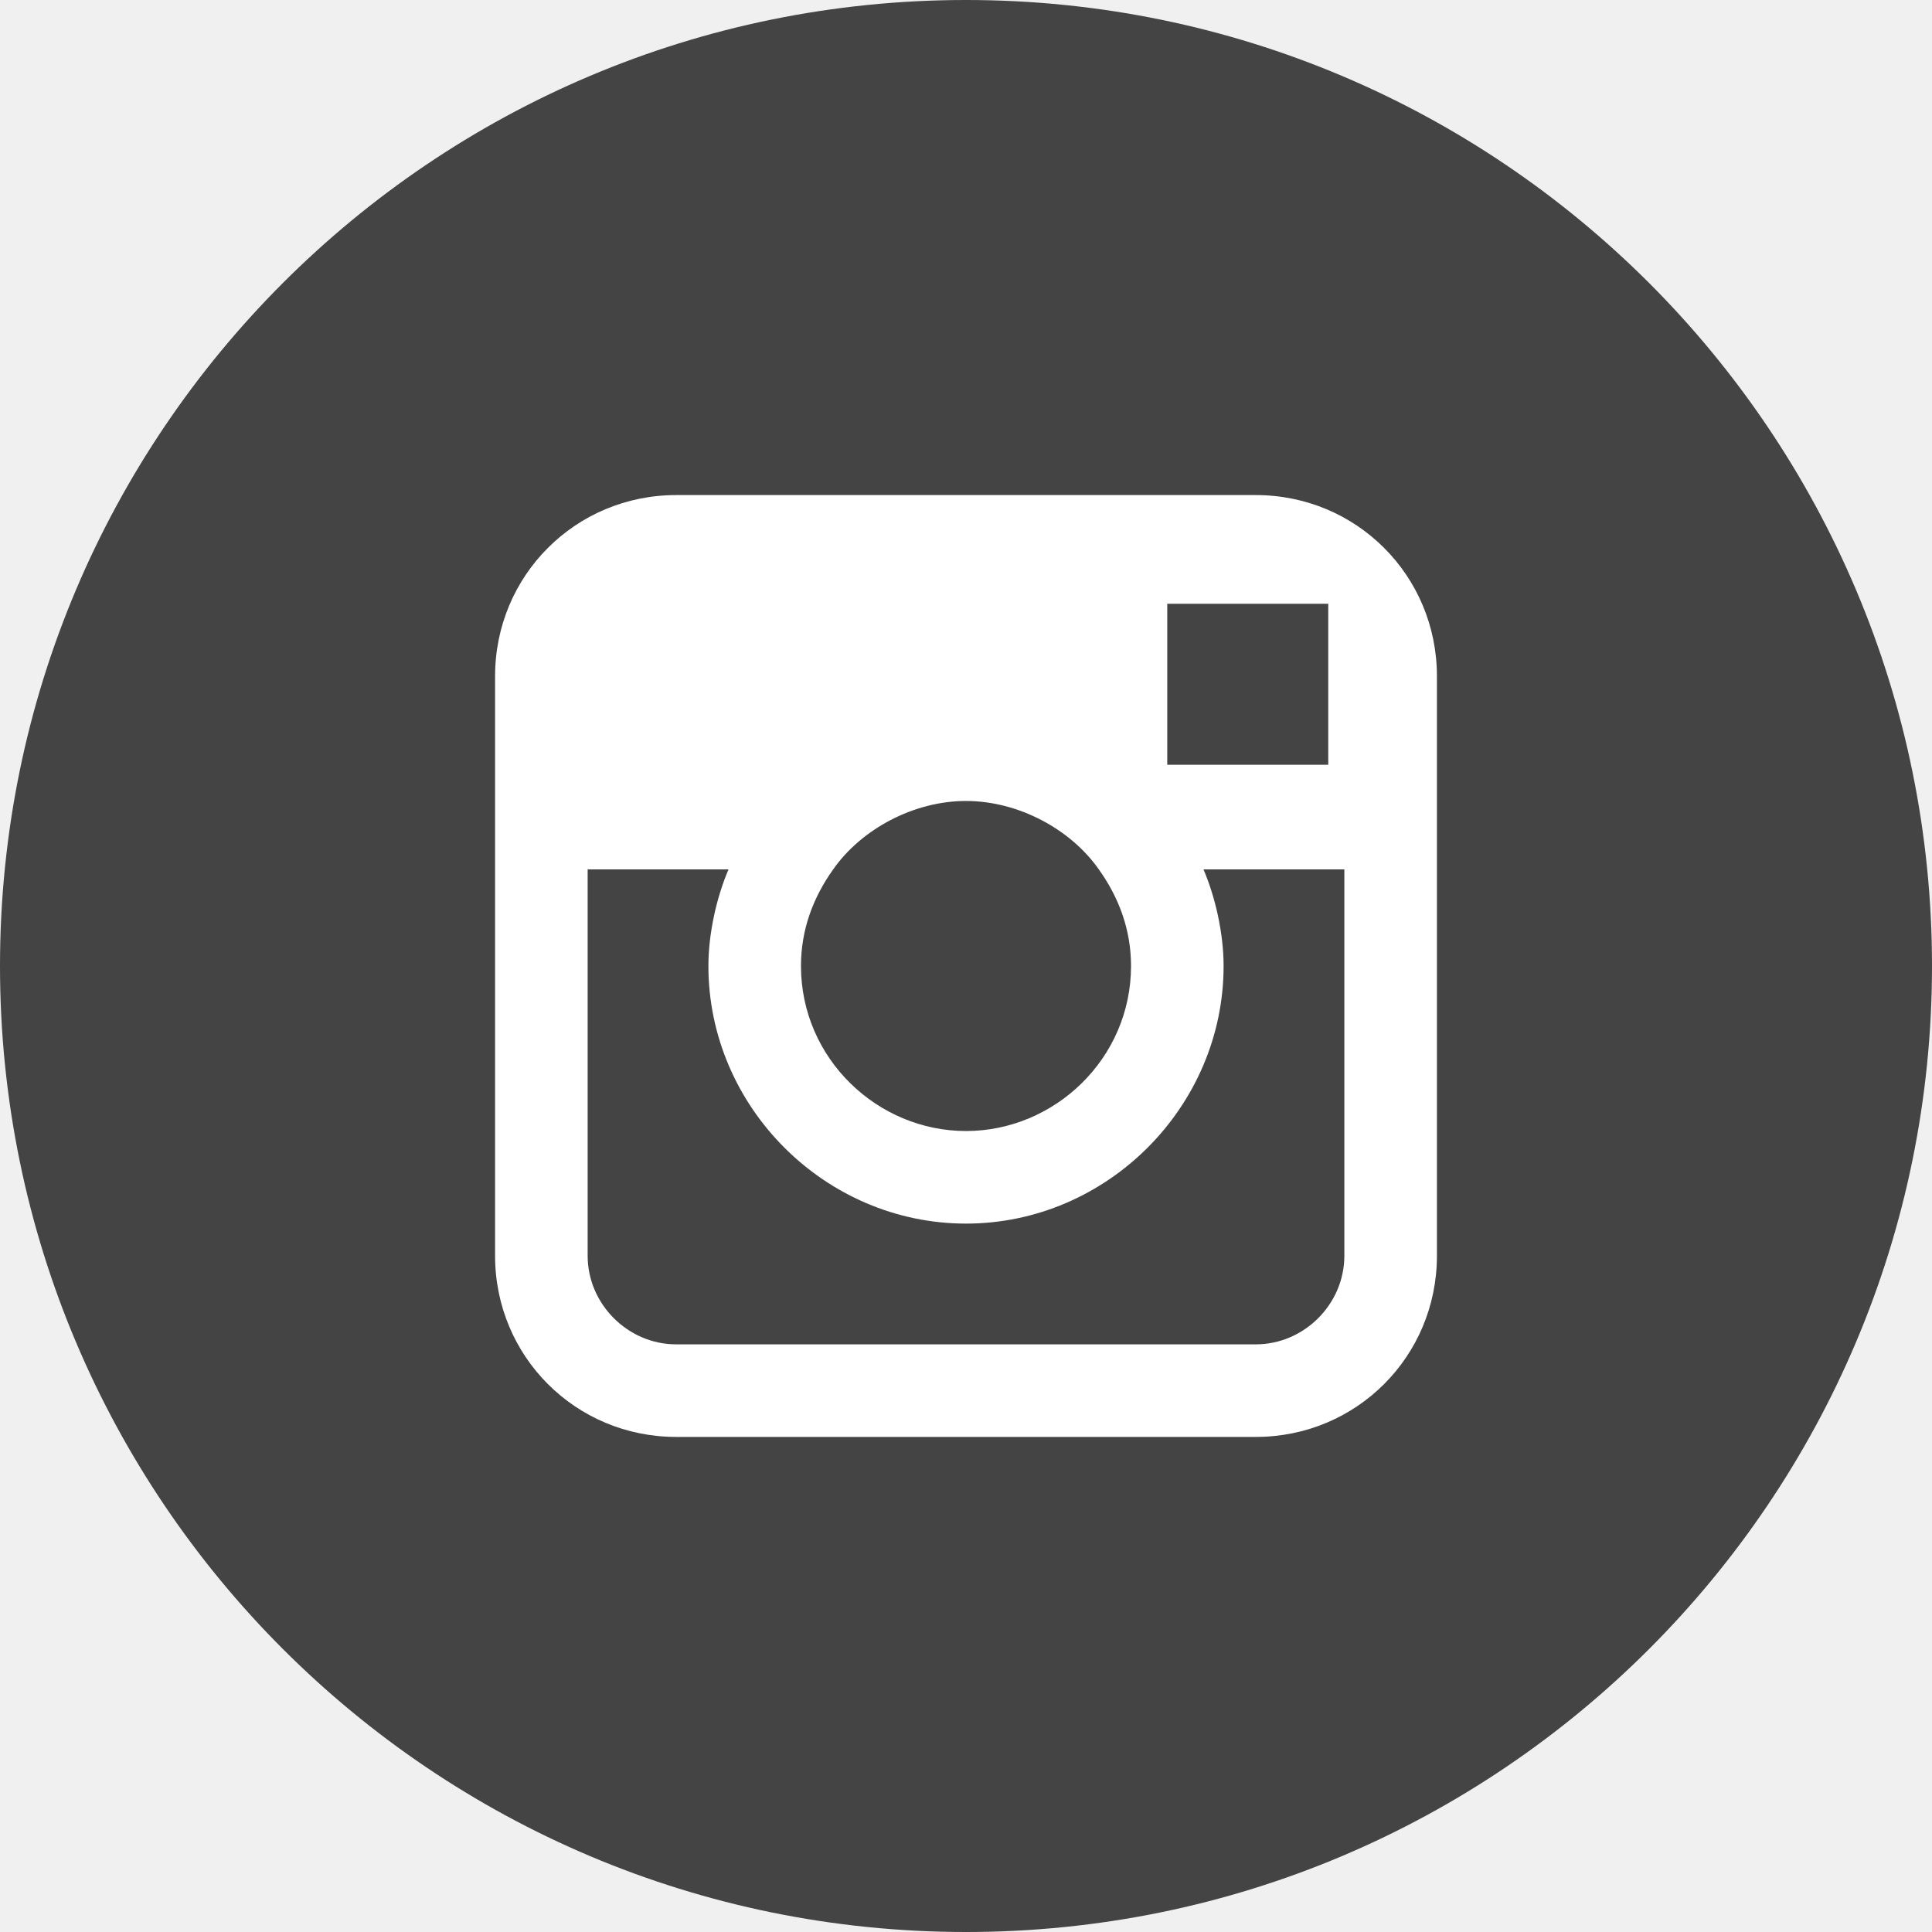
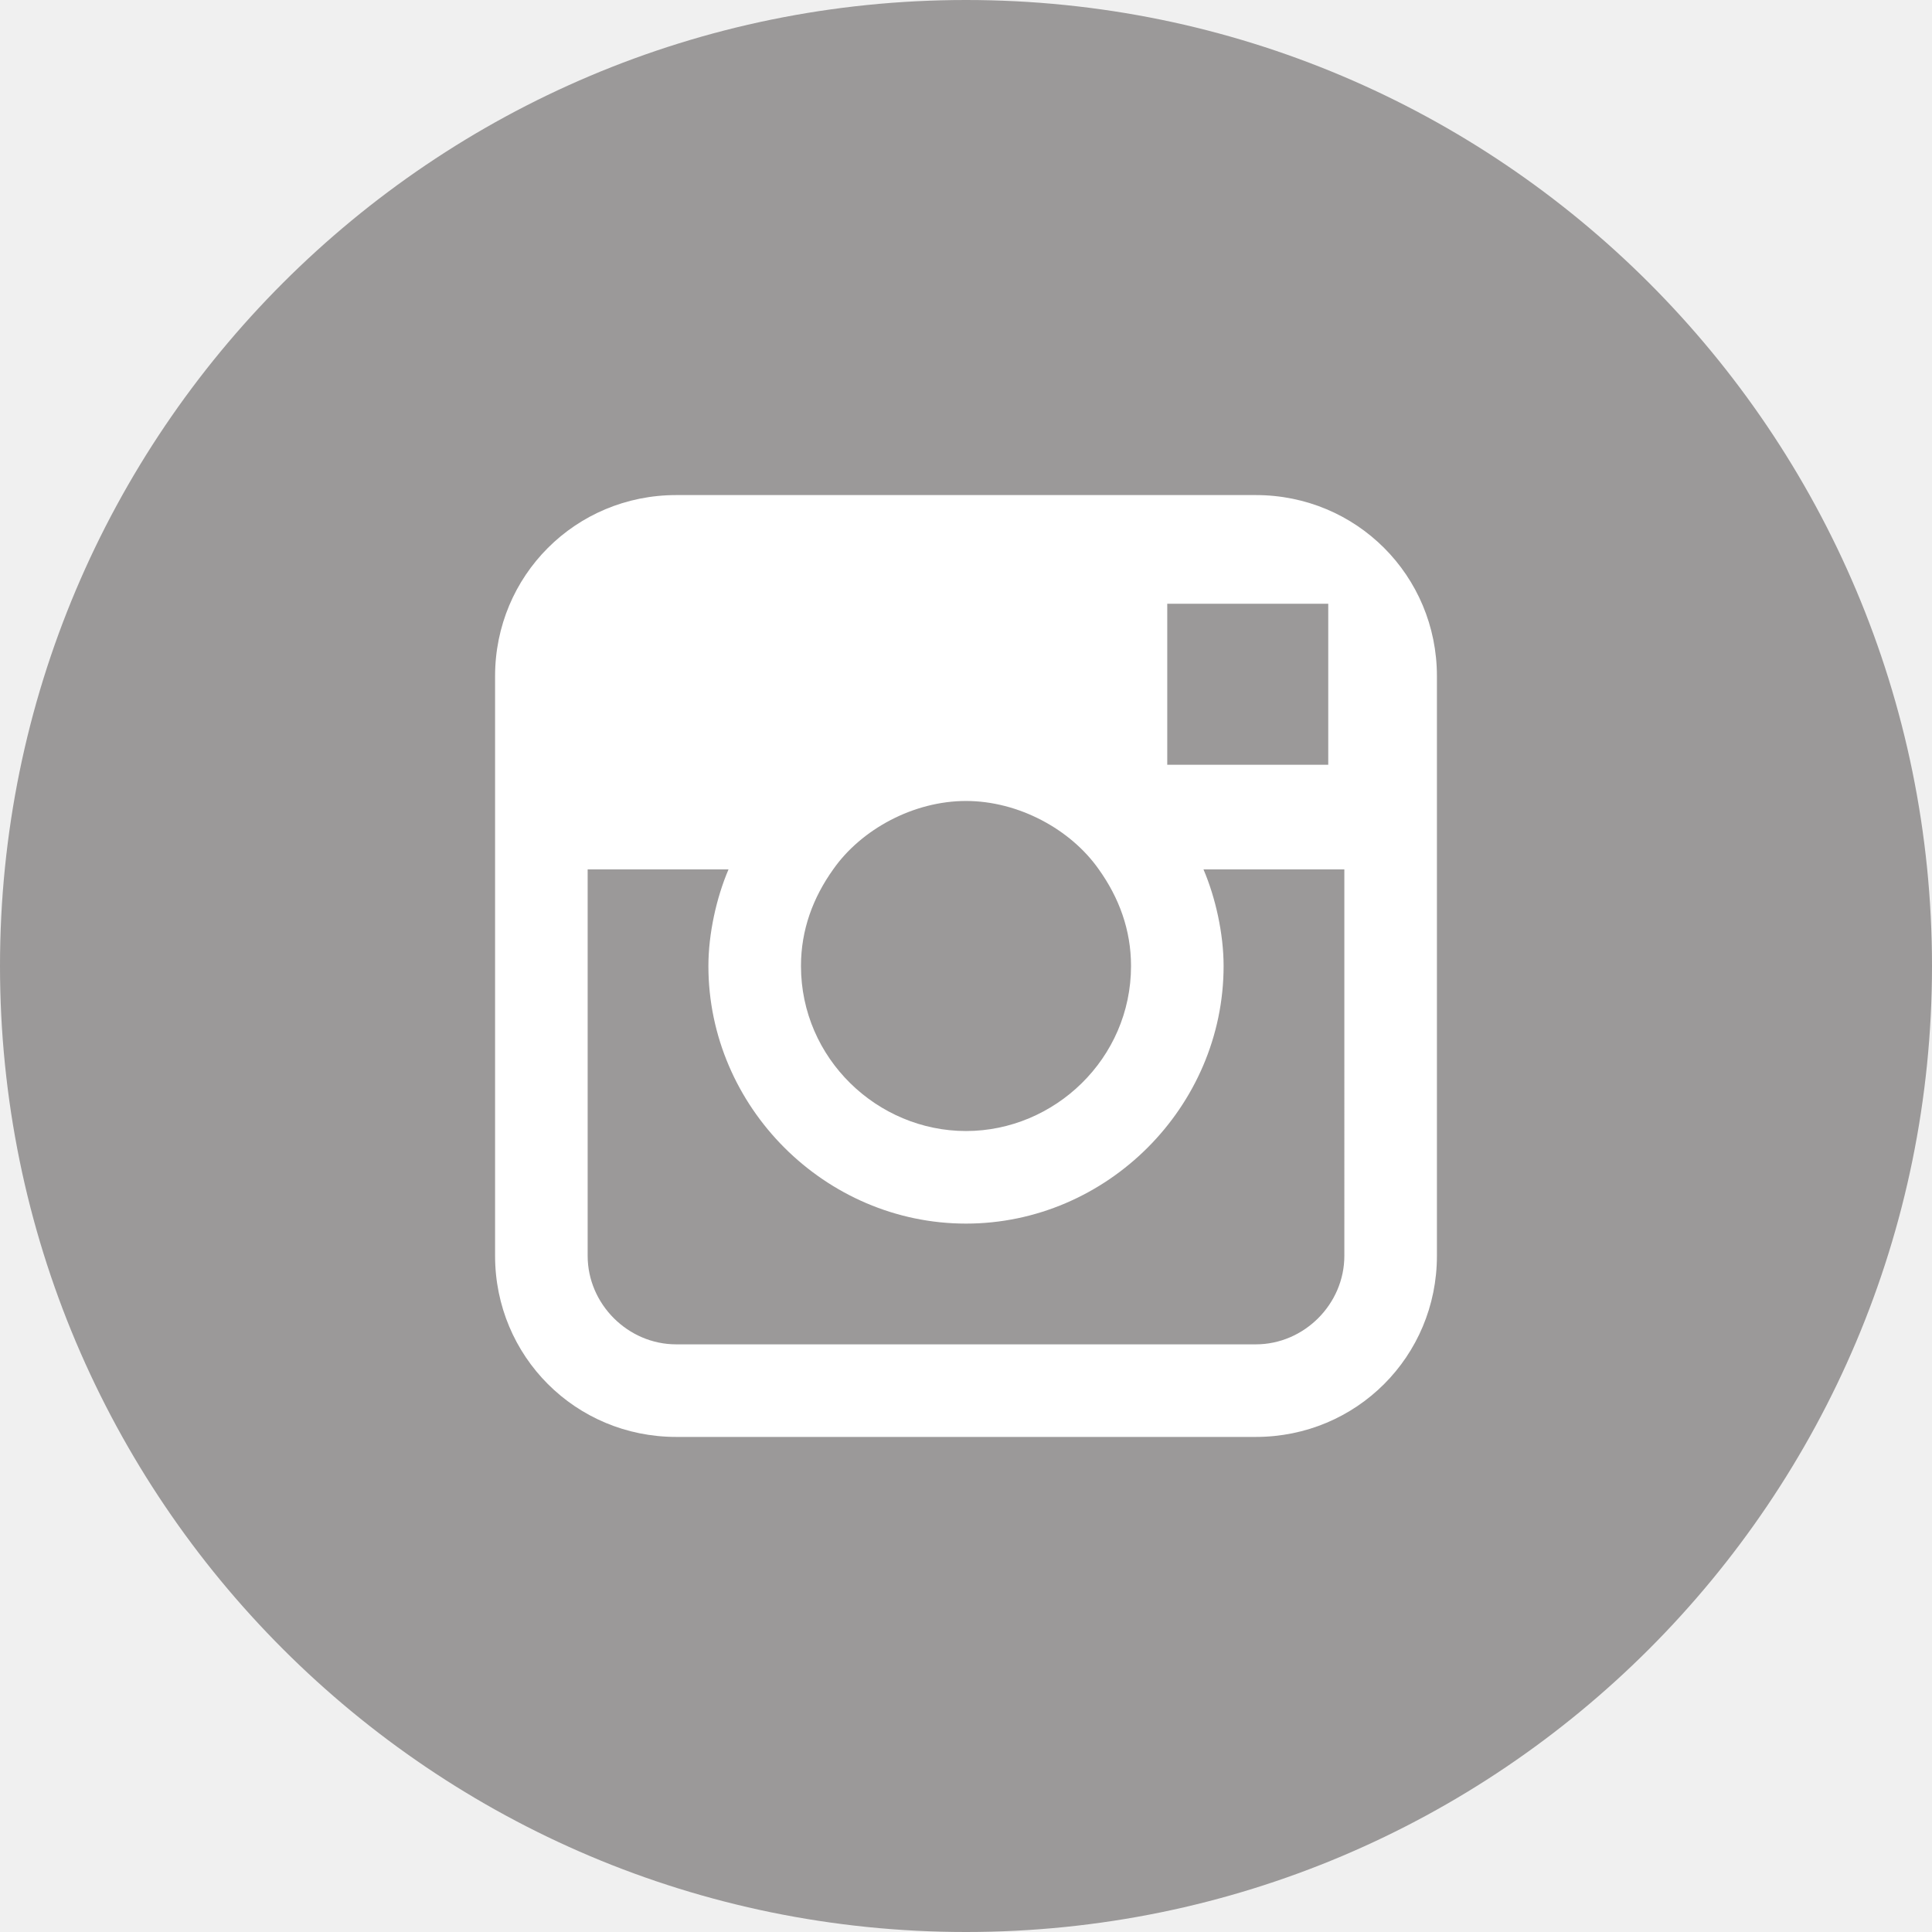
<svg xmlns="http://www.w3.org/2000/svg" width="2834.65" height="2834.649" viewBox="49.605 0 2834.65 2834.649">
-   <circle cx="1466.93" cy="1417.324" r="1417.324" fill="#444" />
+   <circle cx="1466.93" cy="1417.324" r="1417.324" fill="#9b9999" />
  <path d="M1892.128 726.379h-850.395c-147.639 0-265.749 118.11-265.749 265.749v850.394c0 147.639 118.11 265.748 265.749 265.748h850.395c147.638 0 265.749-118.109 265.749-265.748V992.127c0-147.638-118.112-265.748-265.749-265.748zm76.772 159.449h29.527V1122.048h-236.221v-236.22H1968.9zm-696.851 389.765c41.338-59.056 118.11-100.395 194.882-100.395s153.544 41.339 194.882 100.395c29.527 41.338 47.244 88.582 47.244 141.732 0 135.826-112.205 242.126-242.126 242.126-129.922 0-242.126-106.299-242.126-242.126-.001-53.15 17.716-100.394 47.244-141.732zm750.001 566.929c0 70.867-59.056 129.922-129.922 129.922h-850.395c-70.866 0-129.922-59.055-129.922-129.922v-566.929h206.693c-17.717 41.338-29.527 94.488-29.527 141.732 0 206.693 171.26 377.953 377.953 377.953s377.953-171.26 377.953-377.953c0-47.244-11.812-100.395-29.527-141.732h206.692l.002 566.929z" fill="#fff" />
</svg>
